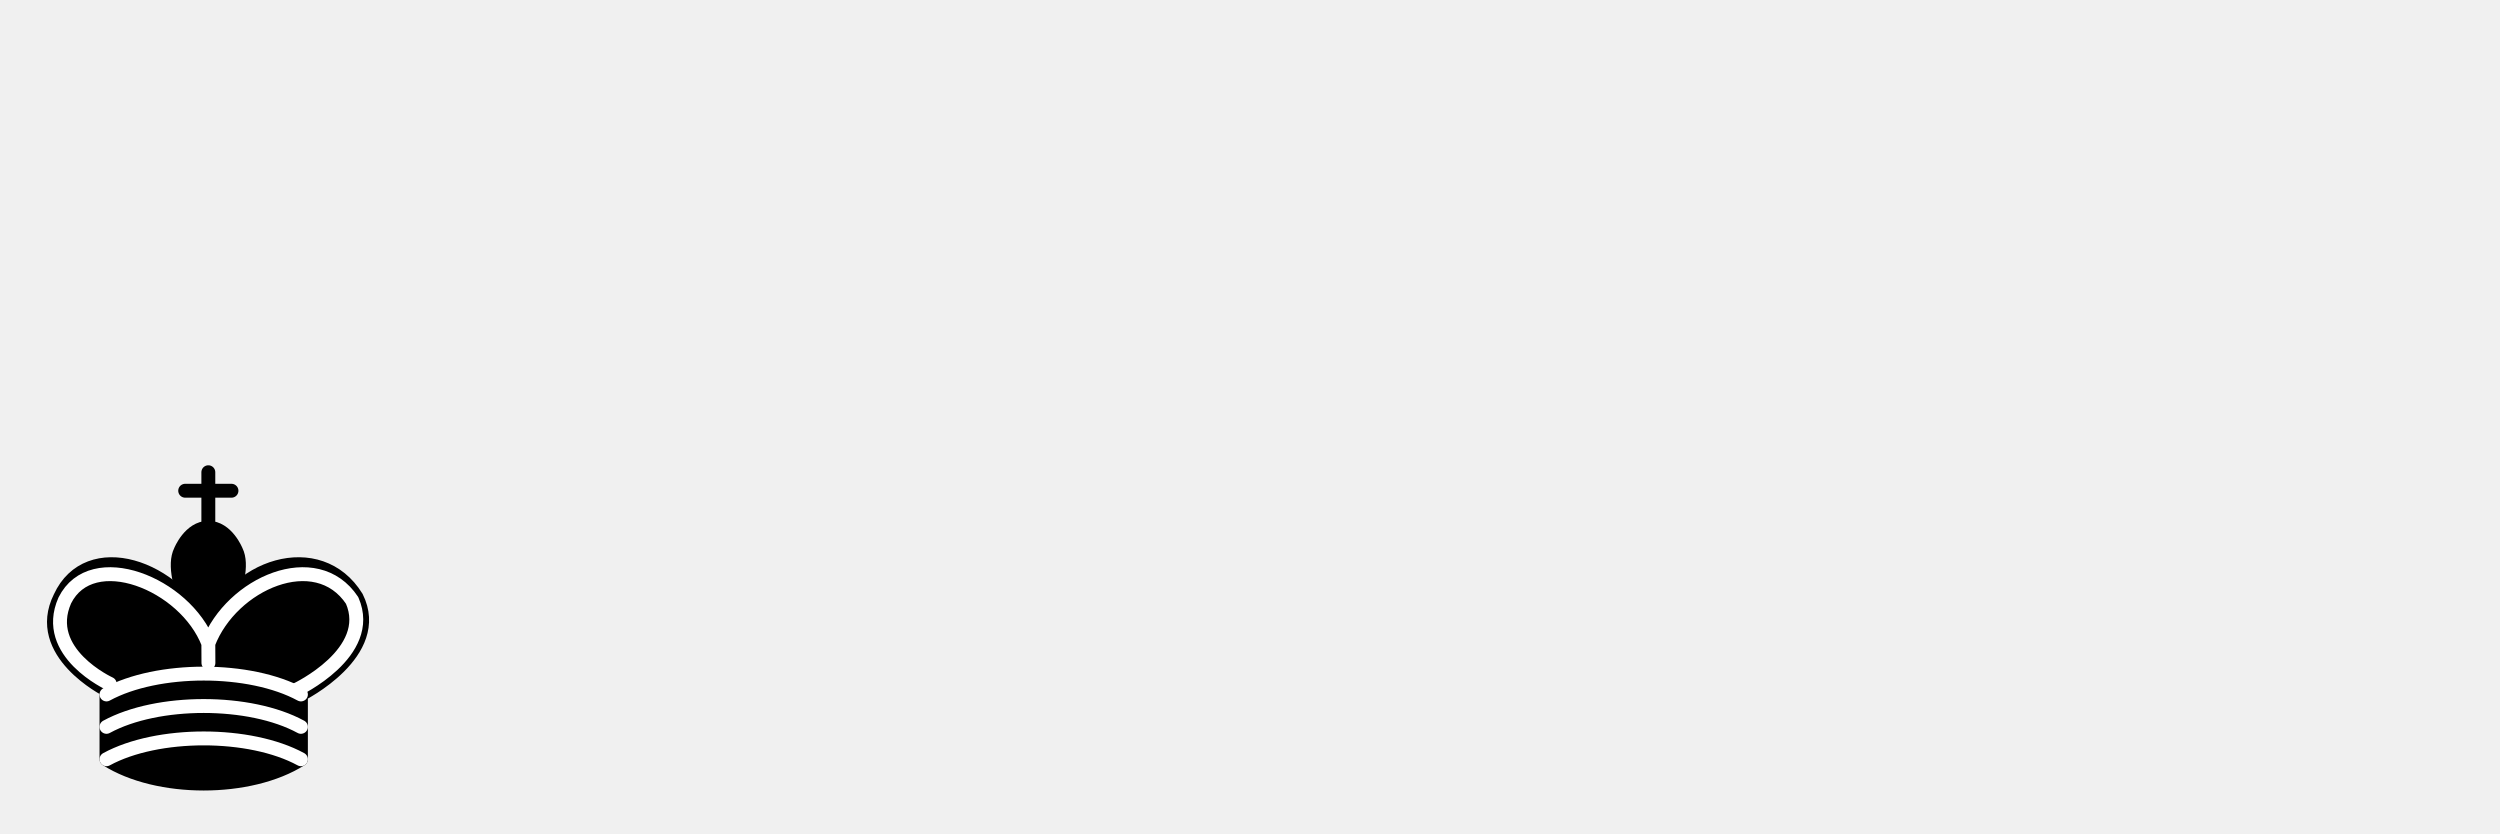
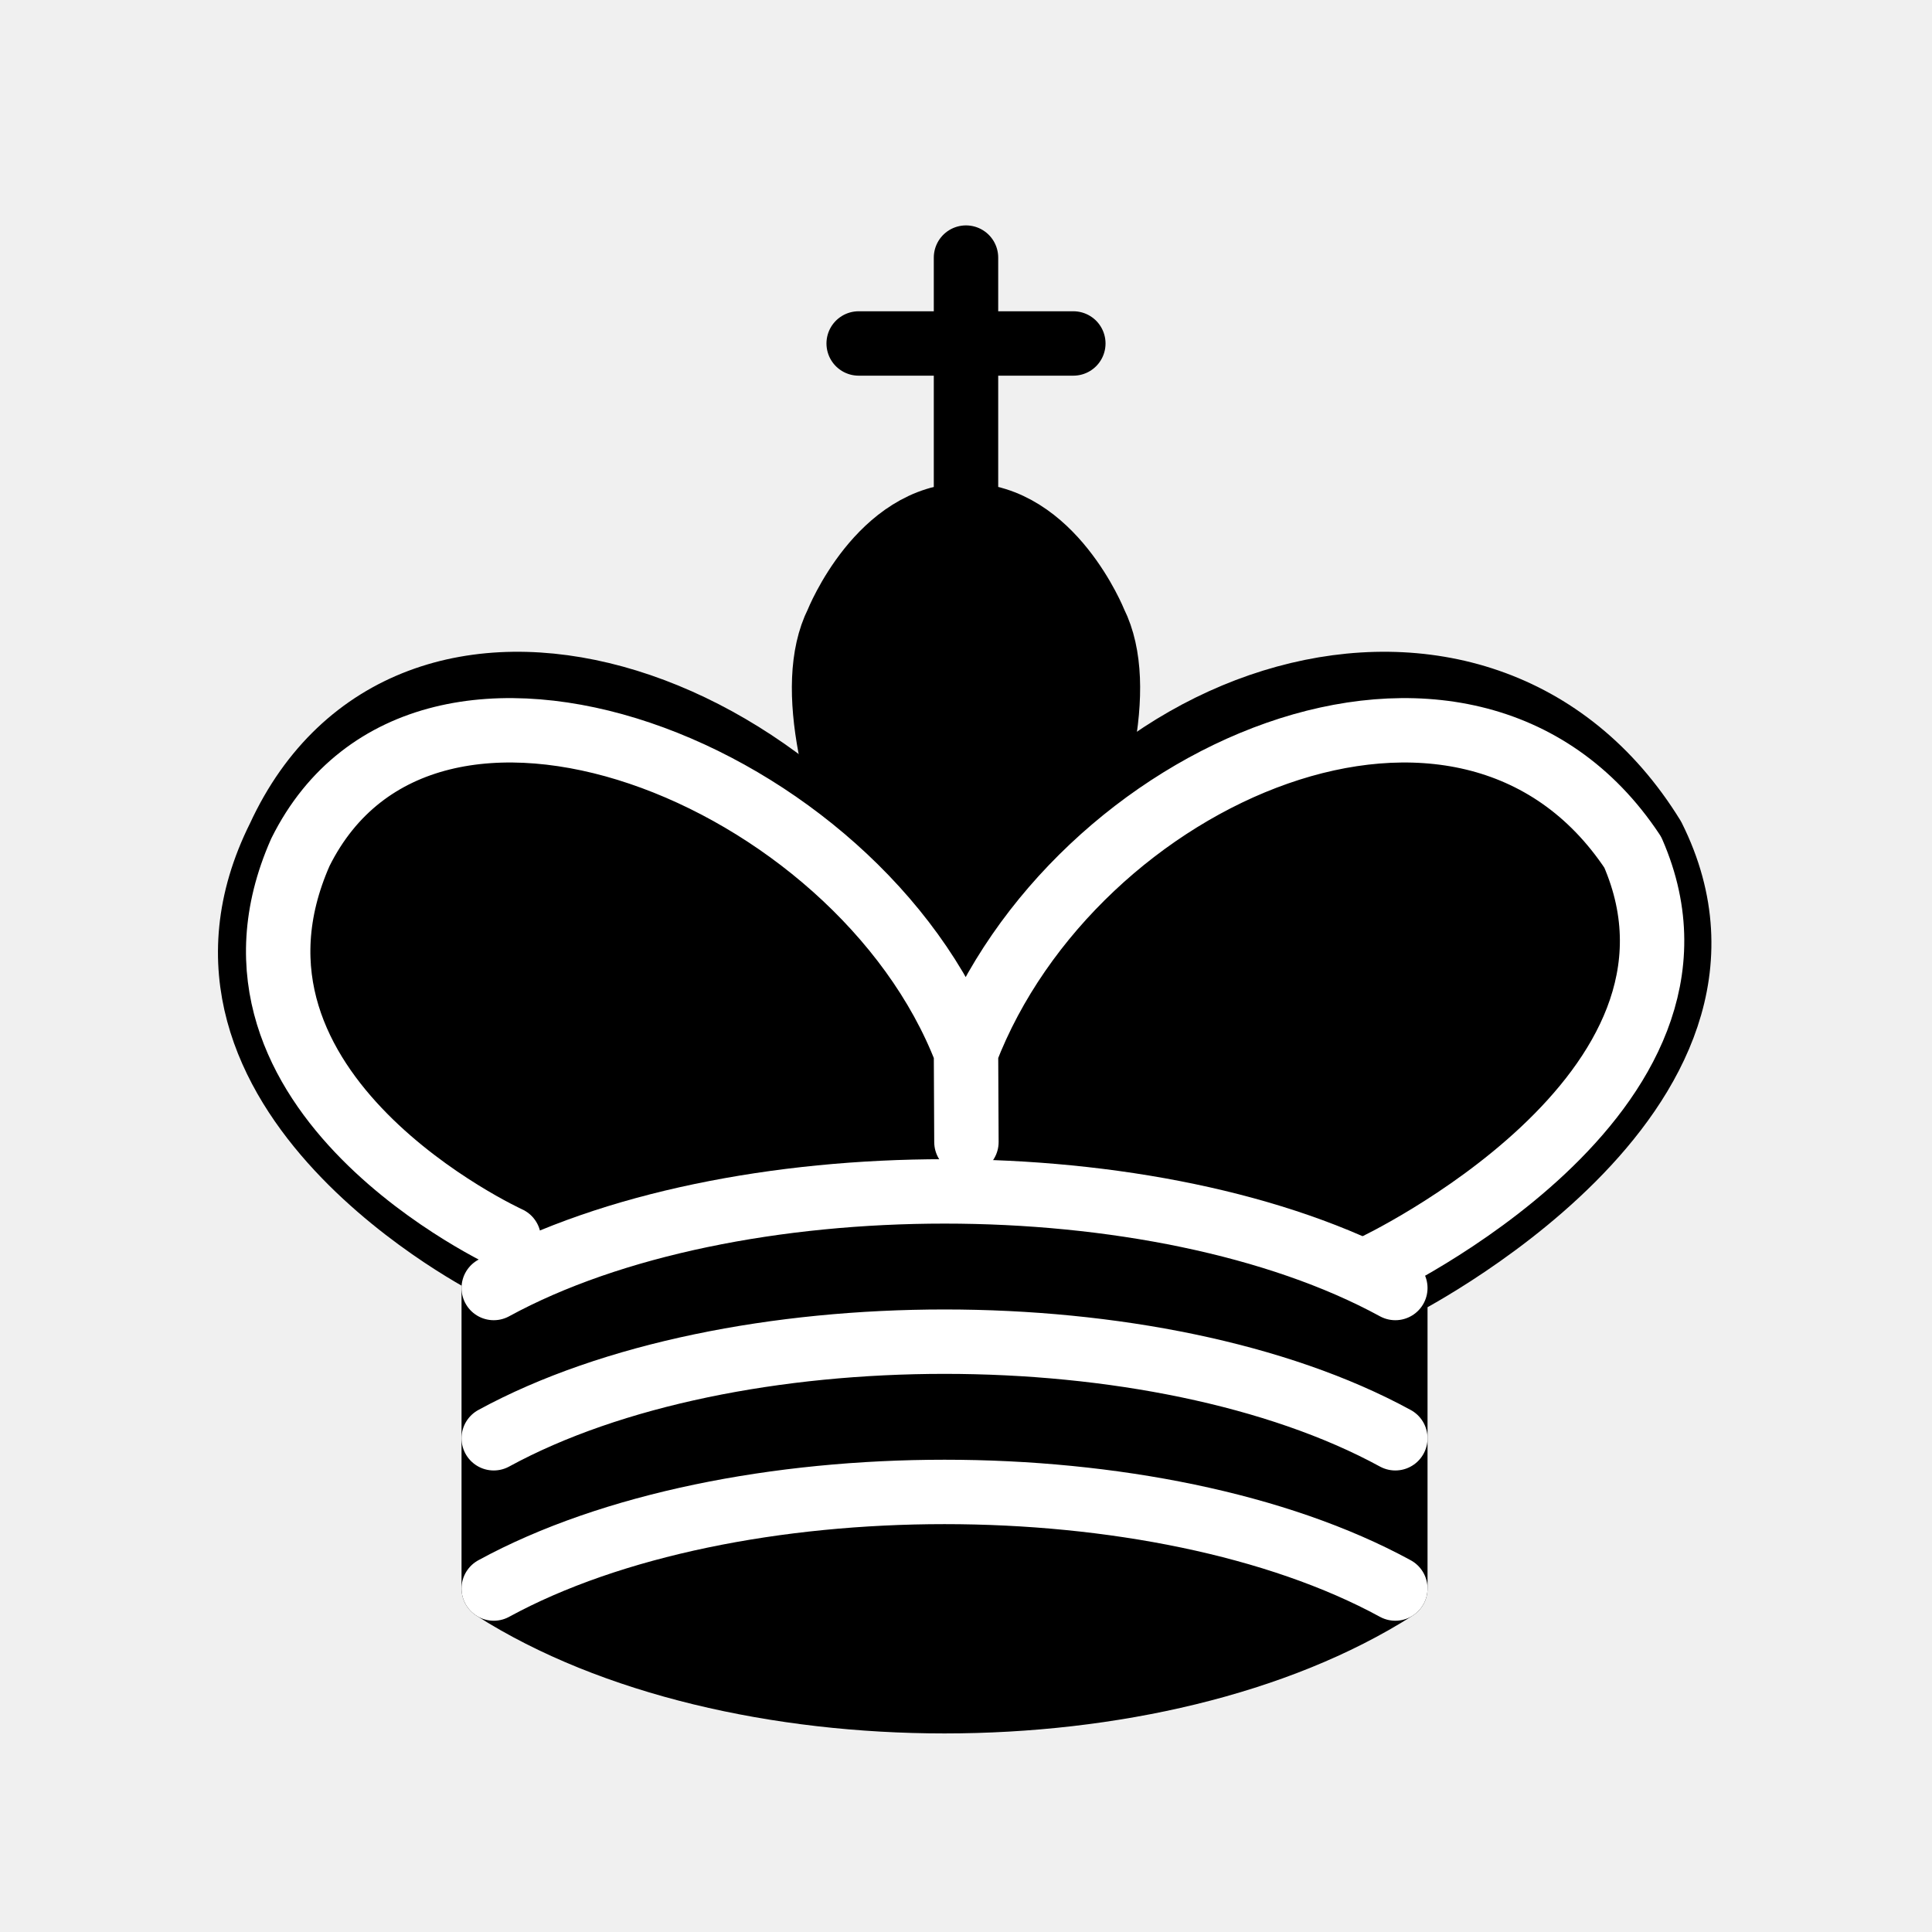
- <svg xmlns="http://www.w3.org/2000/svg" version="1.1" width="270" height="90">
-   <g style="fill:none; fill-opacity:1; fill-rule:evenodd; stroke:#000000; stroke-width:1.5; stroke-linecap:round;stroke-linejoin:round;stroke-miterlimit:4; stroke-dasharray:none; stroke-opacity:1;" transform="translate(0,45)">
+ <svg xmlns="http://www.w3.org/2000/svg" version="1.1" width="45" height="45">
+   <g style="fill:none; fill-opacity:1; fill-rule:evenodd; stroke:#000000; stroke-width:1.5; stroke-linecap:round;stroke-linejoin:round;stroke-miterlimit:4; stroke-dasharray:none; stroke-opacity:1;">
    <path d="M 22.5,11.63 L 22.5,6" style="fill:none; stroke:#000000; stroke-linejoin:miter;" />
    <path d="M 22.5,25 C 22.5,25 27,17.5 25.5,14.5 C 25.5,14.5 24.5,12 22.5,12 C 20.5,12 19.5,14.5 19.5,14.5 C 18,17.5 22.5,25 22.5,25" style="fill:#000000;fill-opacity:1; stroke-linecap:butt; stroke-linejoin:miter;" />
    <path d="M 11.5,37 C 17,40.5 27,40.5 32.5,37 L 32.5,30 C 32.5,30 41.5,25.5 38.5,19.5 C 34.5,13 25,16 22.5,23.5 L 22.5,27 L 22.5,23.5 C 19,16 9.5,13 6.5,19.5 C 3.5,25.5 11.5,29.5 11.5,29.5 L 11.5,37 z " style="fill:#000000; stroke:#000000;" />
    <path d="M 20,8 L 25,8" style="fill:none; stroke:#000000; stroke-linejoin:miter;" />
    <path d="M 32,29.5 C 32,29.5 40.5,25.5 38.03,19.85 C 34.15,14 25,18 22.5,24.5 L 22.51,26.6 L 22.5,24.5 C 20,18 9.906,14 6.997,19.85 C 4.5,25.5 11.85,28.85 11.85,28.85" style="fill:none; stroke:#ffffff;" />
    <path d="M 11.5,30 C 17,27 27,27 32.5,30 M 11.5,33.5 C 17,30.5 27,30.5 32.5,33.5 M 11.5,37 C 17,34 27,34 32.5,37" style="fill:none; stroke:#ffffff;" />
  </g>
</svg>
